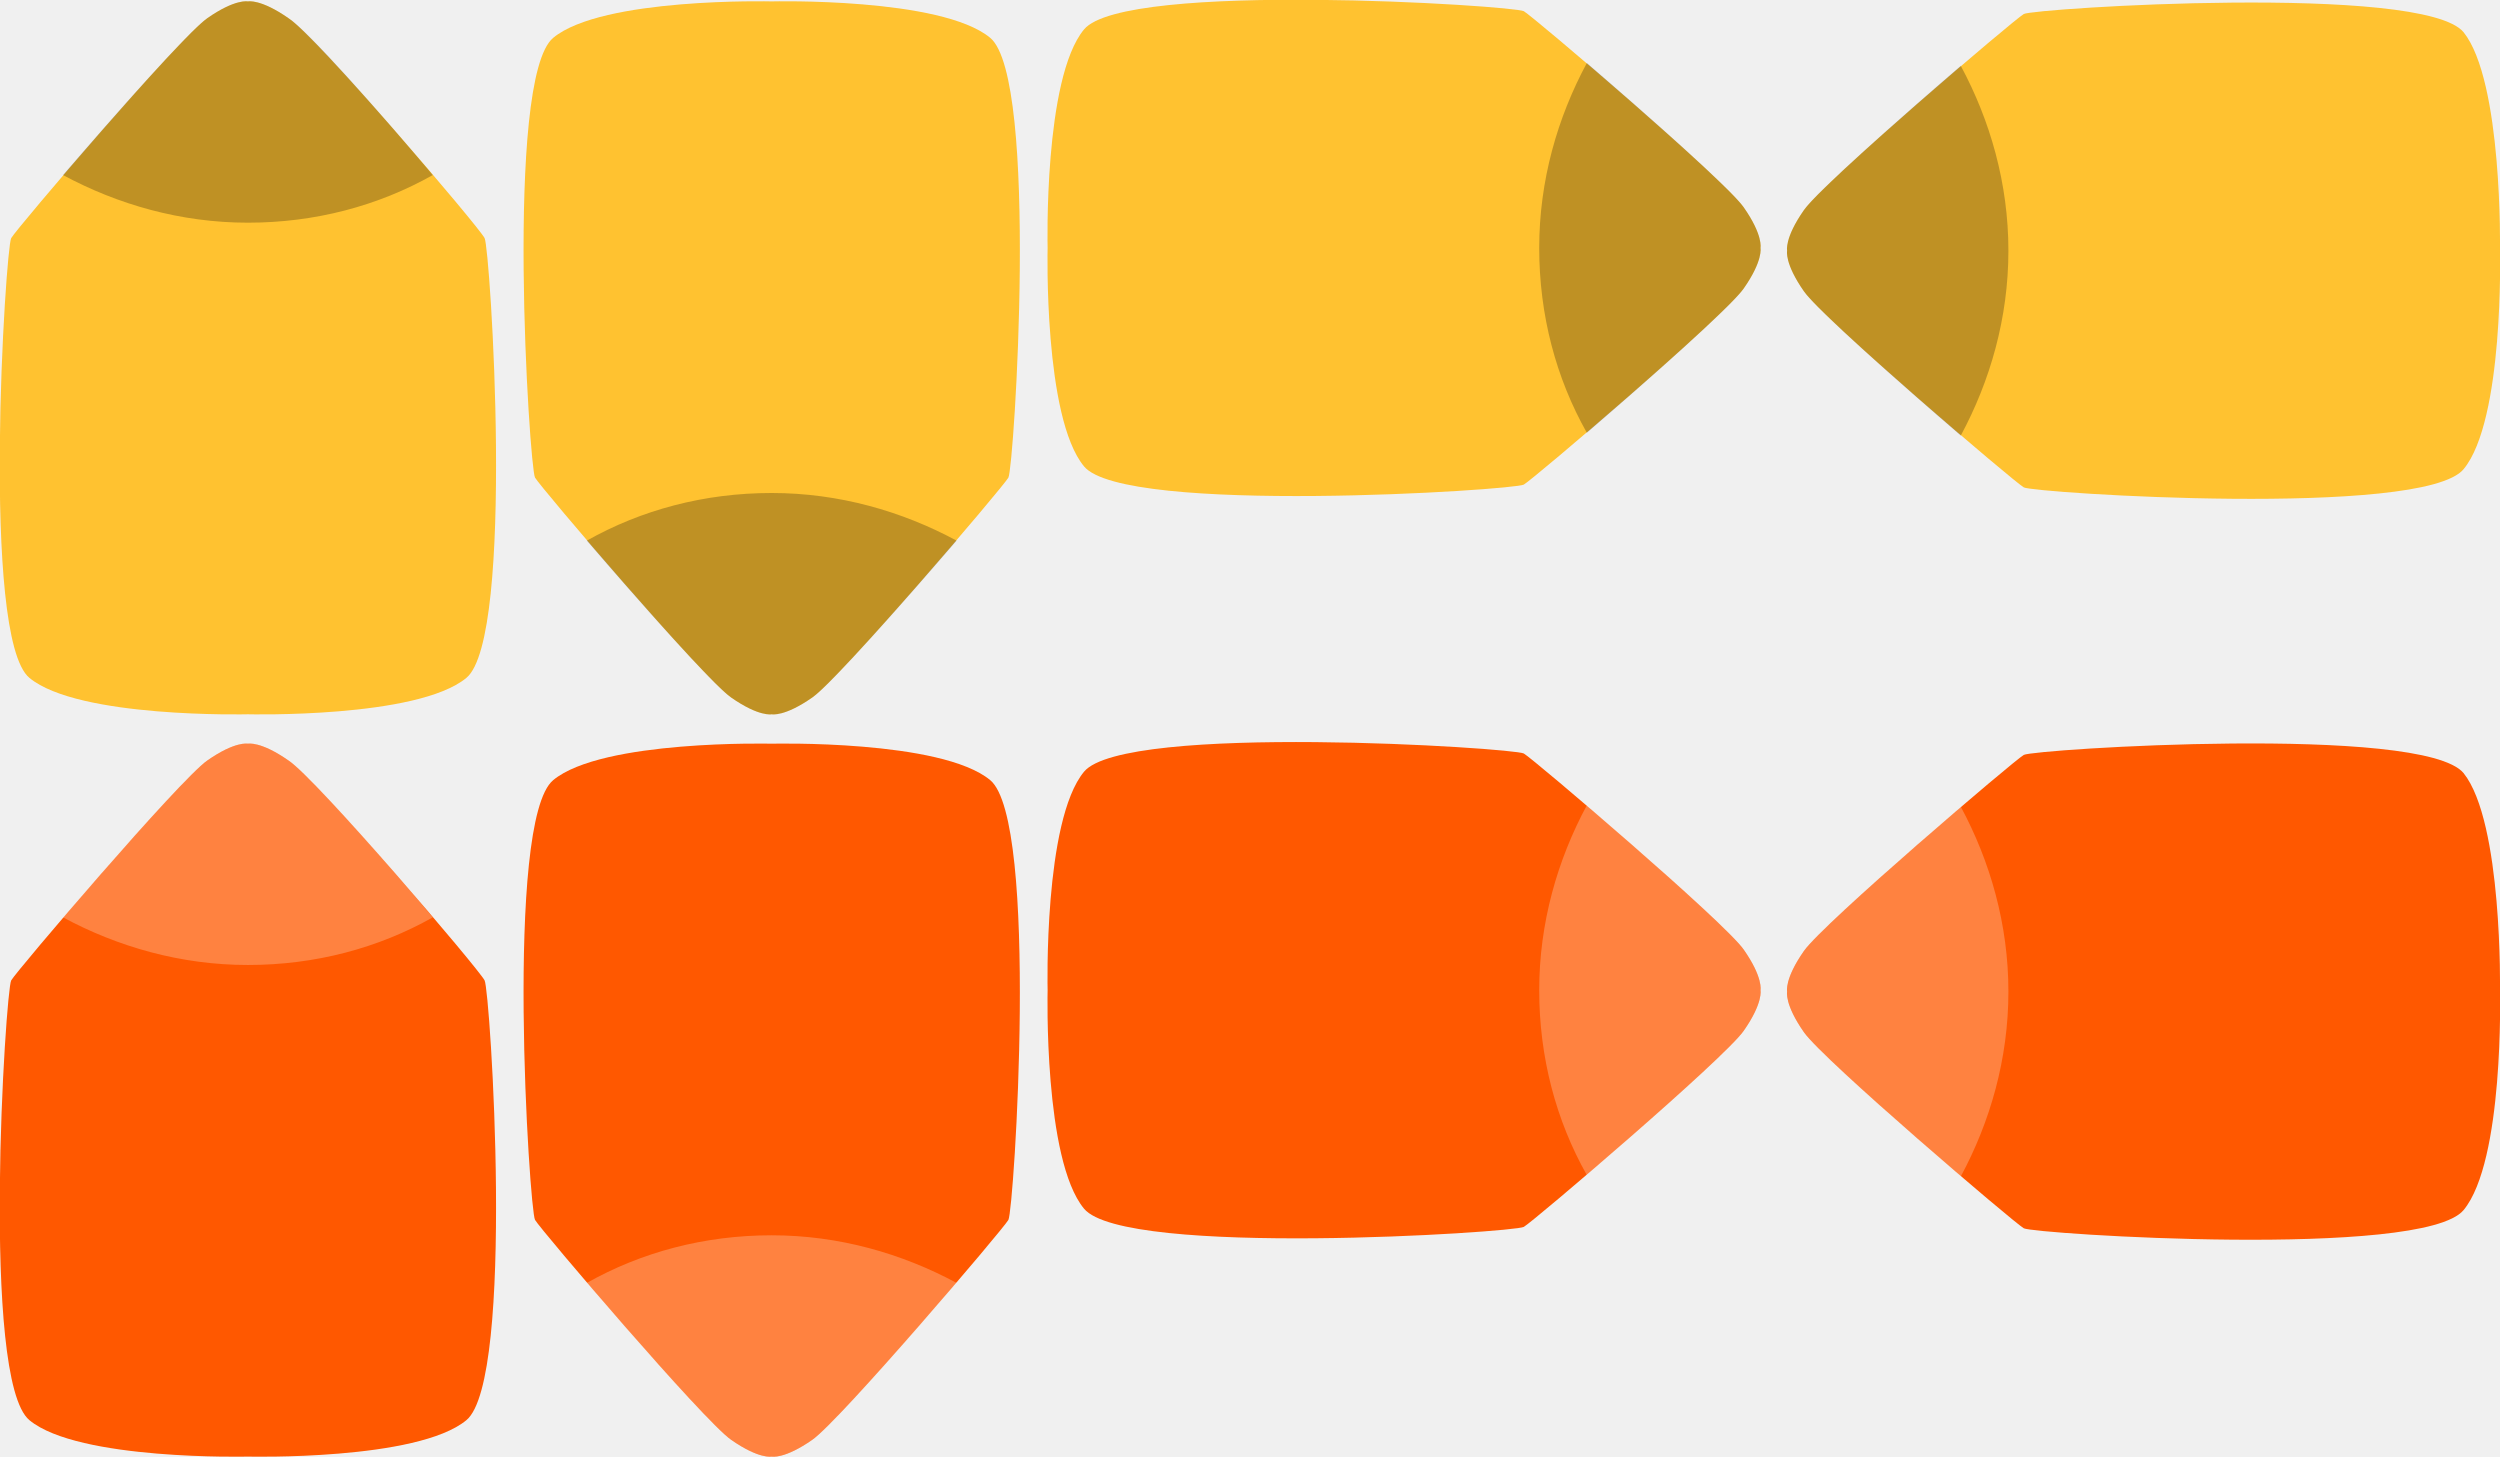
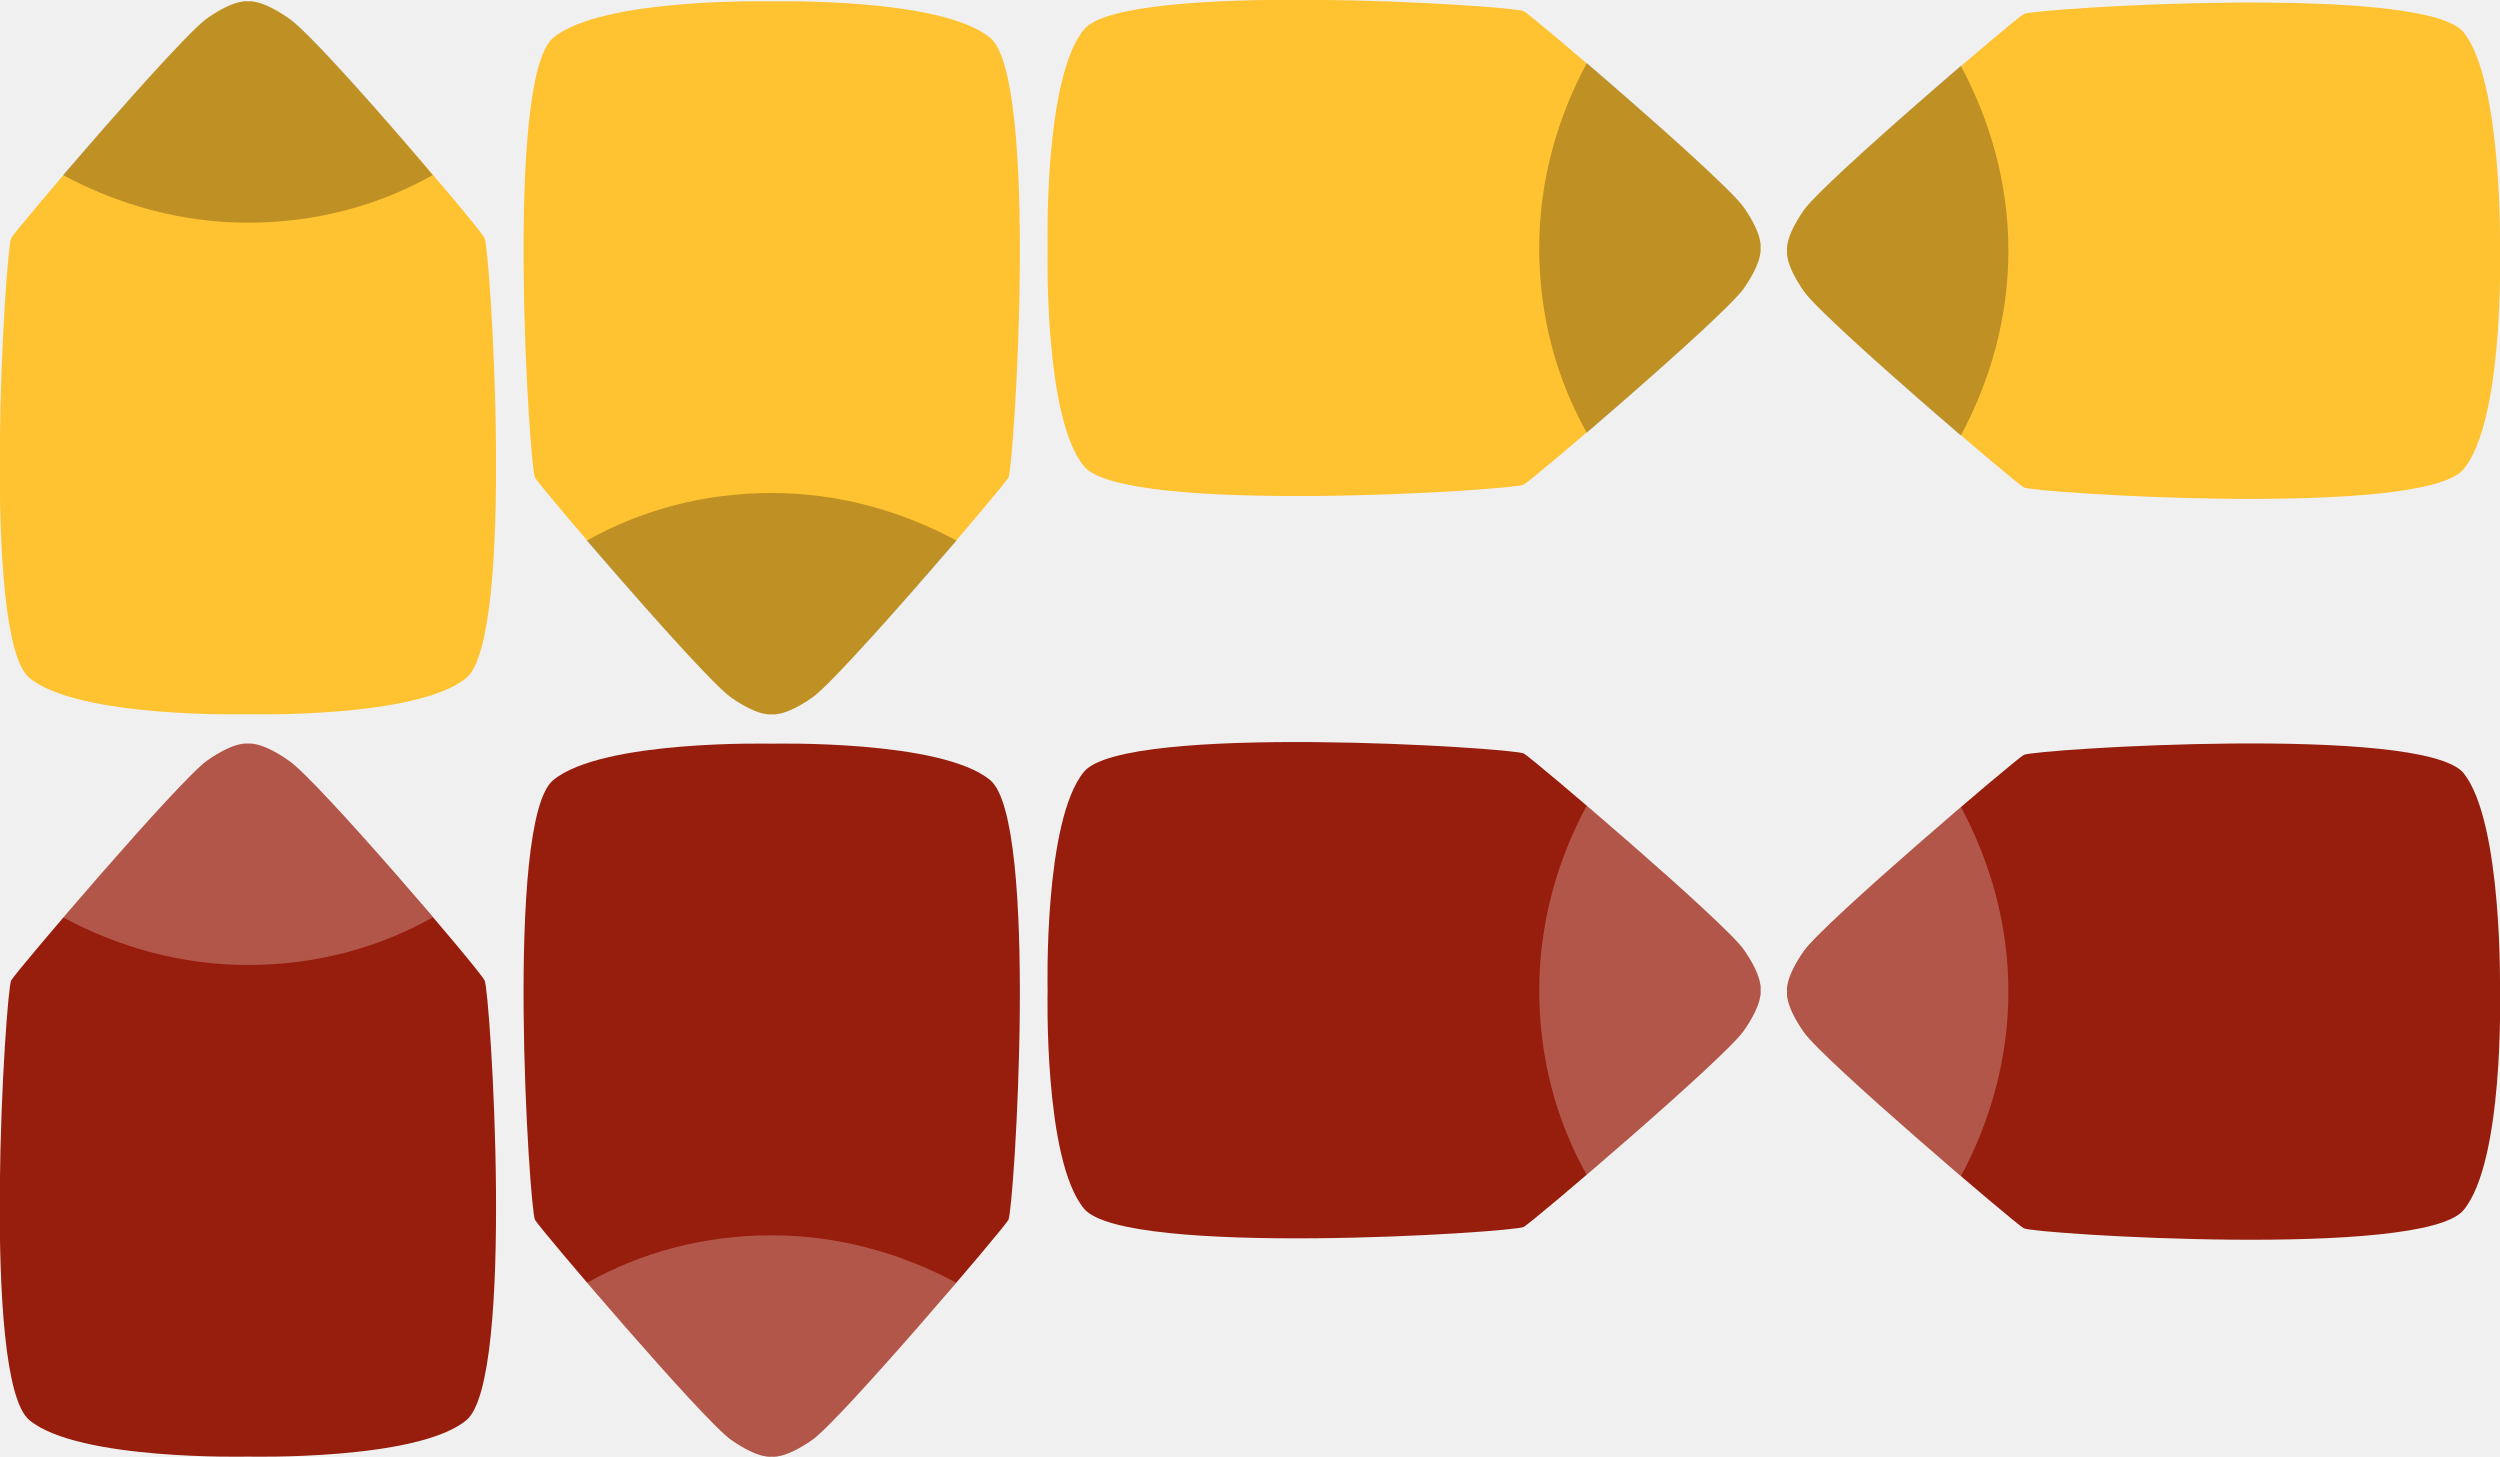
<svg xmlns="http://www.w3.org/2000/svg" version="1.1" id="Layer_1" x="0px" y="0px" width="178.5px" height="104px" viewBox="-870 489 178.5 104" style="enable-background:new -870 489 178.5 104;" xml:space="preserve">
  <defs id="defs3697" />
  <style type="text/css" id="style3640">
	.st0{fill:#C1272D;}
	.st1{opacity:0.25;}
	.st2{fill:#3ED8D2;}
	.st3{opacity:0.25;fill:#FFFFFF;}
</style>
  <g id="g3648">
    <g id="g3646">
      <path class="st0" d="M-745.5,509.6c1.4-2,1.2-2.9,1.2-2.9s0.2-0.9-1.2-2.9s-15-13.6-15.7-14c-0.7-0.4-28.5-2.2-31.4,1.3    s-2.6,15.6-2.6,15.6s-0.3,12.1,2.6,15.6s30.7,1.7,31.4,1.3C-760.5,523.2-746.9,511.6-745.5,509.6z" id="path3642" style="fill:#ffc230;fill-opacity:1" />
      <path class="st1" d="M-745.5,509.6c1.4-2,1.2-2.9,1.2-2.9s0.2-0.9-1.2-2.9c-0.9-1.3-6.9-6.6-11.2-10.3c-2.1,3.9-3.4,8.4-3.4,13.2    s1.2,9.3,3.4,13.2C-752.4,516.2-746.4,510.9-745.5,509.6z" id="path3644" />
    </g>
  </g>
  <g id="g3654">
    <path class="st0" d="M-849.4,490.3c-2-1.4-2.9-1.2-2.9-1.2s-0.9-0.2-2.9,1.2s-13.6,15-14,15.7c-0.4,0.7-2.2,28.5,1.3,31.4   s15.6,2.6,15.6,2.6s12.1,0.3,15.6-2.6s1.7-30.7,1.3-31.4C-835.8,505.2-847.4,491.6-849.4,490.3z" id="path3650" style="fill:#ffc230;fill-opacity:1" />
    <path class="st1" d="M-849.4,490.3c-2-1.4-2.9-1.2-2.9-1.2s-0.9-0.2-2.9,1.2c-1.3,0.9-6.6,6.9-10.3,11.2c3.9,2.1,8.4,3.4,13.2,3.4   s9.3-1.2,13.2-3.4C-842.8,497.1-848.1,491.1-849.4,490.3z" id="path3652" />
  </g>
  <g id="g3660">
    <path class="st0" d="M-817.8,538.8c2,1.4,2.9,1.2,2.9,1.2s0.9,0.2,2.9-1.2s13.6-15,14-15.7c0.4-0.7,2.2-28.5-1.3-31.4   s-15.6-2.6-15.6-2.6s-12.1-0.3-15.6,2.6s-1.7,30.7-1.3,31.4C-831.4,523.8-819.8,537.4-817.8,538.8z" id="path3656" style="fill:#ffc230;fill-opacity:1" />
    <path class="st1" d="M-817.8,538.8c2,1.4,2.9,1.2,2.9,1.2s0.9,0.2,2.9-1.2c1.3-0.9,6.6-6.9,10.3-11.2c-3.9-2.1-8.4-3.4-13.2-3.4   s-9.3,1.2-13.2,3.4C-824.4,531.9-819.1,537.9-817.8,538.8z" id="path3658" />
  </g>
  <g id="g3666">
    <path class="st0" d="M-694.1,491.3c-2.9-3.5-30.7-1.7-31.4-1.3c-0.7,0.4-14.3,12-15.7,14s-1.2,2.9-1.2,2.9s-0.2,0.9,1.2,2.9   s15,13.6,15.7,14c0.7,0.4,28.5,2.2,31.4-1.3s2.6-15.6,2.6-15.6S-691.3,494.8-694.1,491.3z" id="path3662" style="fill:#ffc230;fill-opacity:1" />
    <path class="st1" d="M-730,493.7c-4.3,3.7-10.3,9-11.2,10.3c-1.4,2-1.2,2.9-1.2,2.9s-0.2,0.9,1.2,2.9c0.9,1.3,6.9,6.6,11.2,10.3   c2.1-3.9,3.4-8.4,3.4-13.2S-727.9,497.6-730,493.7z" id="path3664" />
  </g>
  <g id="g3672">
-     <path class="st2" d="M-745.5,562.6c1.4-2,1.2-2.9,1.2-2.9s0.2-0.9-1.2-2.9s-15-13.6-15.7-14c-0.7-0.4-28.5-2.2-31.4,1.3   s-2.6,15.6-2.6,15.6s-0.3,12.1,2.6,15.6s30.7,1.7,31.4,1.3C-760.5,576.2-746.9,564.6-745.5,562.6z" id="path3668" style="fill:#ff5800;fill-opacity:1" />
+     <path class="st2" d="M-745.5,562.6c1.4-2,1.2-2.9,1.2-2.9s0.2-0.9-1.2-2.9s-15-13.6-15.7-14c-0.7-0.4-28.5-2.2-31.4,1.3   s-2.6,15.6-2.6,15.6s-0.3,12.1,2.6,15.6s30.7,1.7,31.4,1.3C-760.5,576.2-746.9,564.6-745.5,562.6z" id="path3668" style="fill:#971d0c;fill-opacity:1" />
    <path class="st3" d="M-745.5,562.6c1.4-2,1.2-2.9,1.2-2.9s0.2-0.9-1.2-2.9c-0.9-1.3-6.9-6.6-11.2-10.3c-2.1,3.9-3.4,8.4-3.4,13.2   s1.2,9.3,3.4,13.2C-752.4,569.2-746.4,563.9-745.5,562.6z" id="path3670" />
  </g>
  <g id="g3678">
-     <path class="st2" d="M-849.4,543.3c-2-1.4-2.9-1.2-2.9-1.2s-0.9-0.2-2.9,1.2s-13.6,15-14,15.7c-0.4,0.7-2.2,28.5,1.3,31.4   s15.6,2.6,15.6,2.6s12.1,0.3,15.6-2.6s1.7-30.7,1.3-31.4C-835.8,558.2-847.4,544.6-849.4,543.3z" id="path3674" style="fill:#ff5800;fill-opacity:1" />
+     <path class="st2" d="M-849.4,543.3c-2-1.4-2.9-1.2-2.9-1.2s-0.9-0.2-2.9,1.2s-13.6,15-14,15.7c-0.4,0.7-2.2,28.5,1.3,31.4   s15.6,2.6,15.6,2.6s12.1,0.3,15.6-2.6s1.7-30.7,1.3-31.4C-835.8,558.2-847.4,544.6-849.4,543.3z" id="path3674" style="fill:#971d0c;fill-opacity:1" />
    <path class="st3" d="M-849.4,543.3c-2-1.4-2.9-1.2-2.9-1.2s-0.9-0.2-2.9,1.2c-1.3,0.9-6.6,6.9-10.3,11.2c3.9,2.1,8.4,3.4,13.2,3.4   s9.3-1.2,13.2-3.4C-842.8,550.1-848.1,544.1-849.4,543.3z" id="path3676" />
  </g>
  <g id="g3684">
-     <path class="st2" d="M-817.8,591.8c2,1.4,2.9,1.2,2.9,1.2s0.9,0.2,2.9-1.2s13.6-15,14-15.7c0.4-0.7,2.2-28.5-1.3-31.4   s-15.6-2.6-15.6-2.6s-12.1-0.3-15.6,2.6s-1.7,30.7-1.3,31.4C-831.4,576.8-819.8,590.4-817.8,591.8z" id="path3680" style="fill:#ff5800;fill-opacity:1" />
+     <path class="st2" d="M-817.8,591.8c2,1.4,2.9,1.2,2.9,1.2s0.9,0.2,2.9-1.2s13.6-15,14-15.7c0.4-0.7,2.2-28.5-1.3-31.4   s-15.6-2.6-15.6-2.6s-12.1-0.3-15.6,2.6s-1.7,30.7-1.3,31.4C-831.4,576.8-819.8,590.4-817.8,591.8z" id="path3680" style="fill:#971d0c;fill-opacity:1" />
    <path class="st3" d="M-817.8,591.8c2,1.4,2.9,1.2,2.9,1.2s0.9,0.2,2.9-1.2c1.3-0.9,6.6-6.9,10.3-11.2c-3.9-2.1-8.4-3.4-13.2-3.4   s-9.3,1.2-13.2,3.4C-824.4,584.9-819.1,590.9-817.8,591.8z" id="path3682" />
  </g>
  <g id="g3692">
    <g id="g3690">
-       <path class="st2" d="M-694.1,544.2c-2.9-3.5-30.7-1.7-31.4-1.3c-0.7,0.4-14.3,12-15.7,14s-1.2,2.9-1.2,2.9s-0.2,0.9,1.2,2.9    s15,13.6,15.7,14c0.7,0.4,28.5,2.2,31.4-1.3s2.6-15.6,2.6-15.6S-691.3,547.7-694.1,544.2z" id="path3686" style="fill:#ff5800;fill-opacity:1" />
+       <path class="st2" d="M-694.1,544.2c-2.9-3.5-30.7-1.7-31.4-1.3c-0.7,0.4-14.3,12-15.7,14s-1.2,2.9-1.2,2.9s-0.2,0.9,1.2,2.9    s15,13.6,15.7,14c0.7,0.4,28.5,2.2,31.4-1.3s2.6-15.6,2.6-15.6S-691.3,547.7-694.1,544.2z" id="path3686" style="fill:#971d0c;fill-opacity:1" />
      <path class="st3" d="M-730,546.6c-4.3,3.7-10.3,9-11.2,10.3c-1.4,2-1.2,2.9-1.2,2.9s-0.2,0.9,1.2,2.9c0.9,1.3,6.9,6.6,11.2,10.3    c2.1-3.9,3.4-8.4,3.4-13.2S-727.9,550.5-730,546.6z" id="path3688" />
    </g>
  </g>
</svg>
